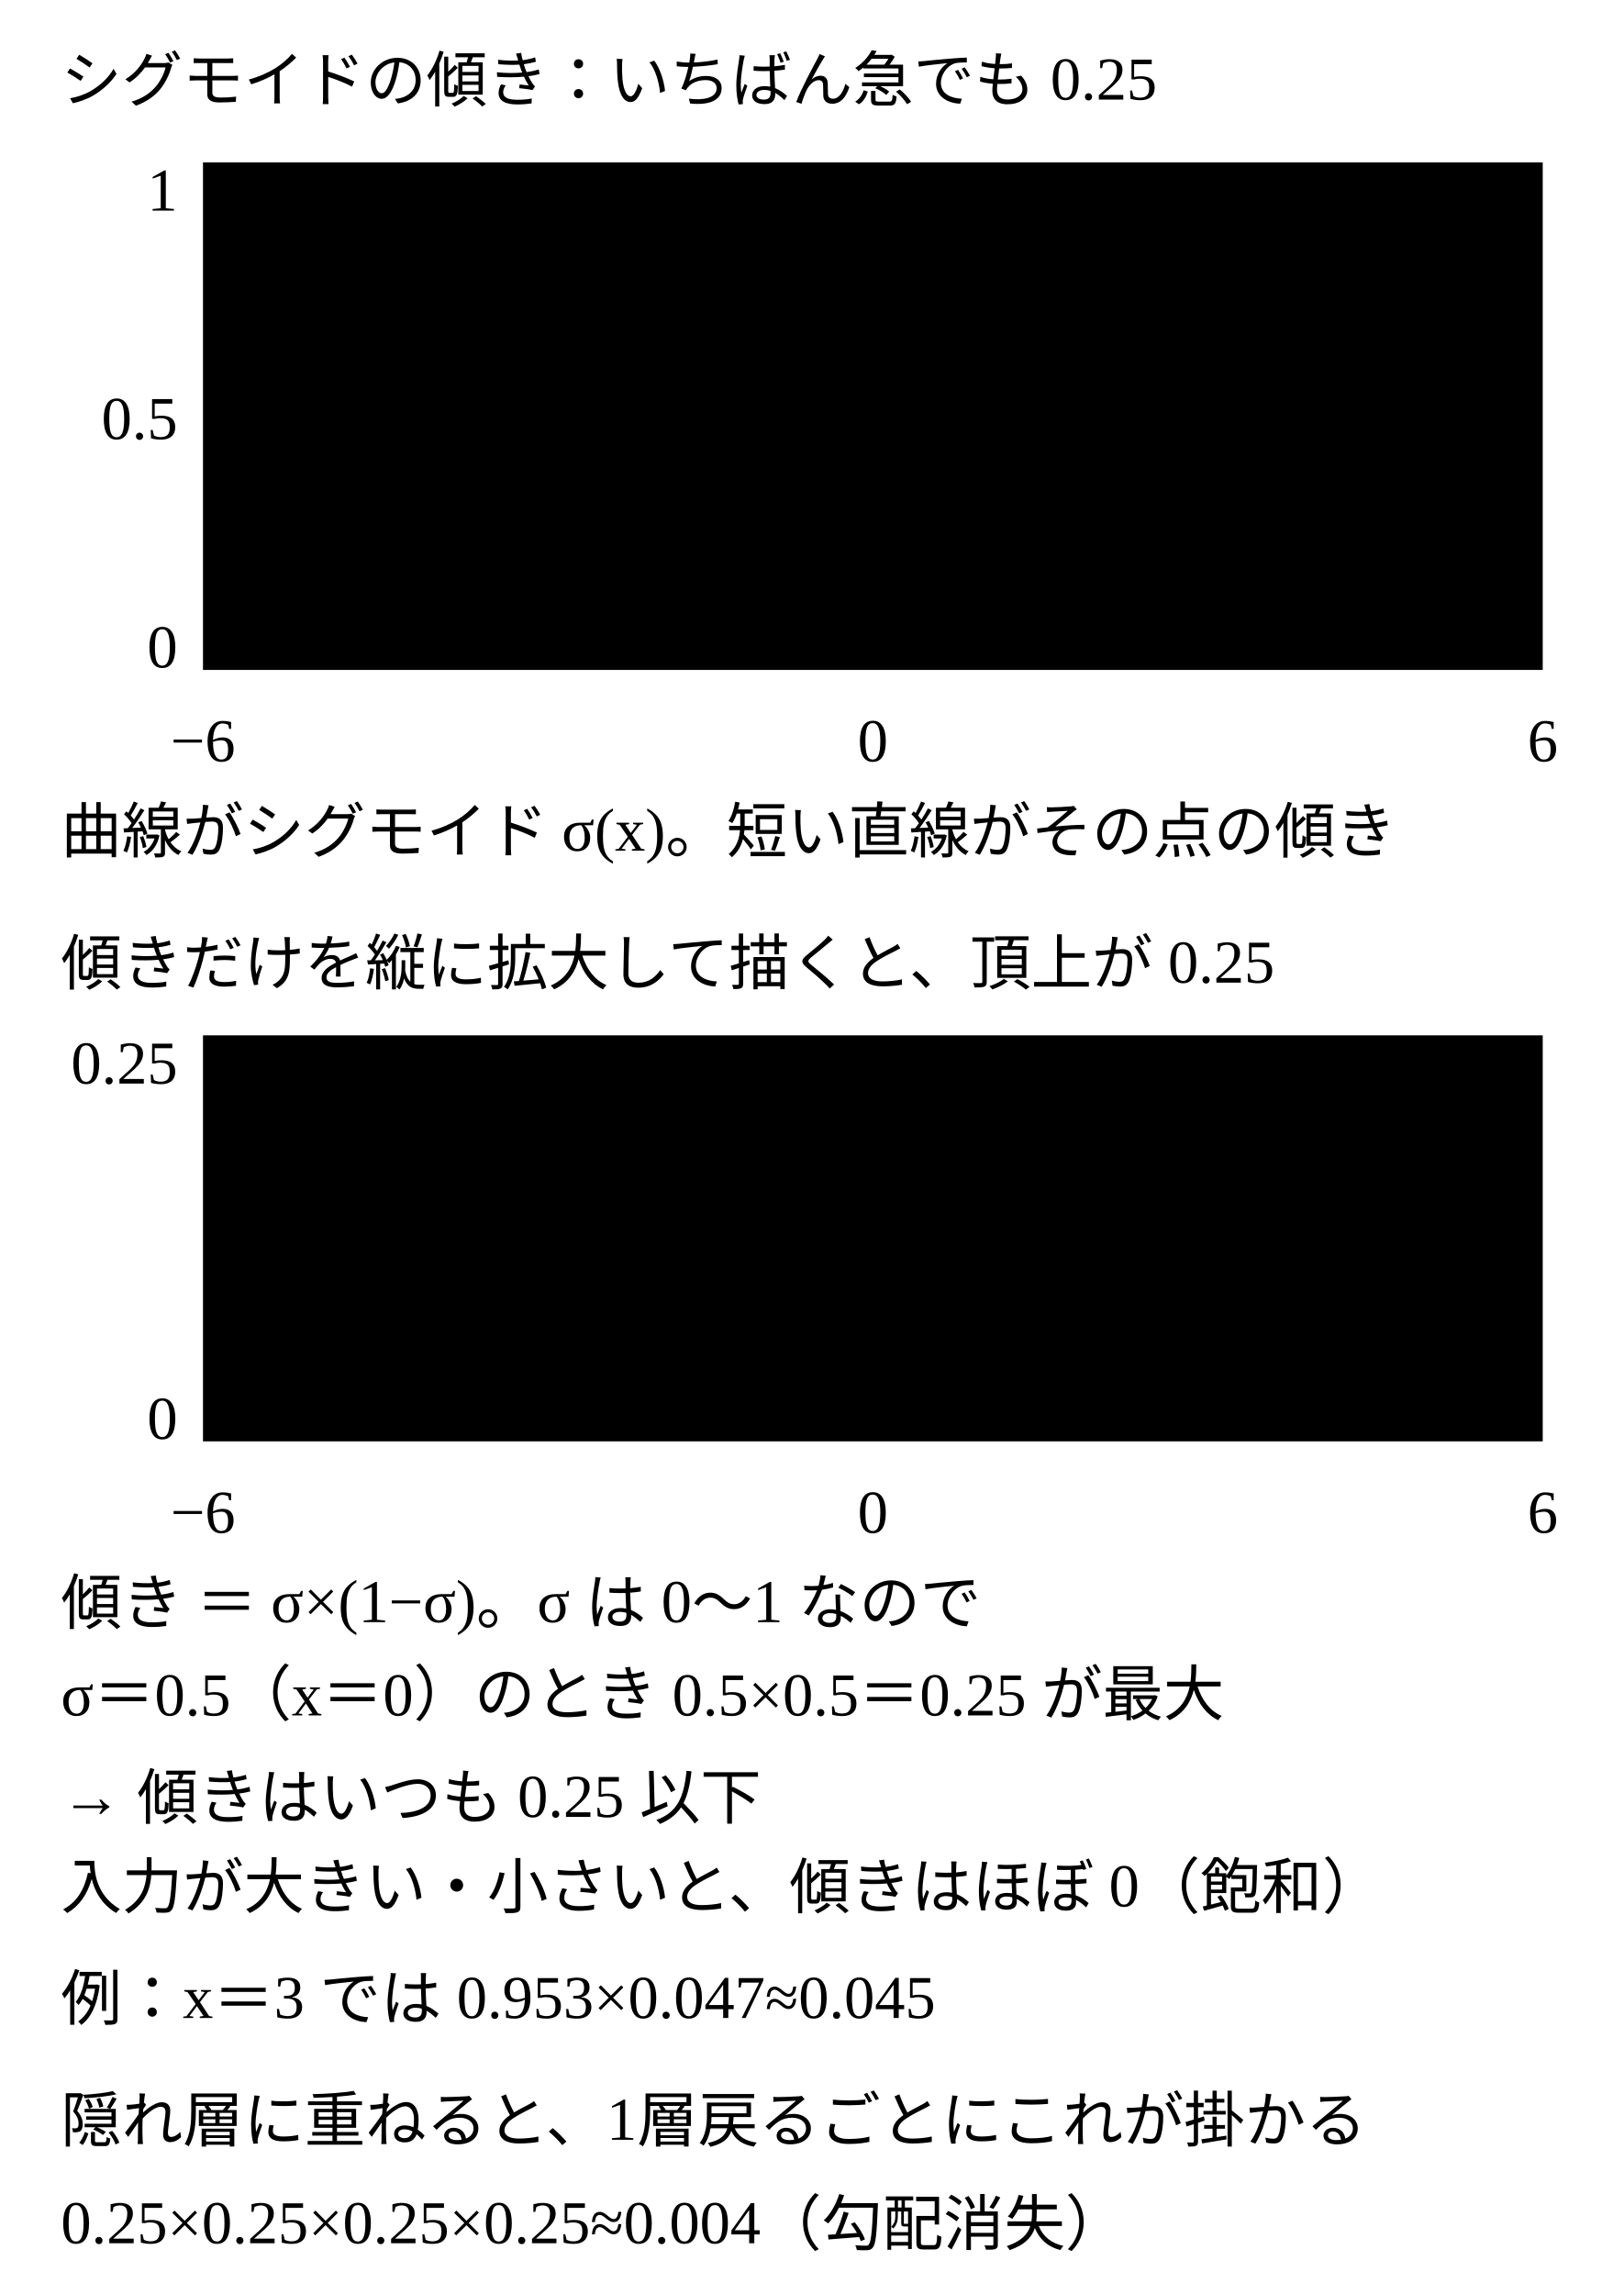
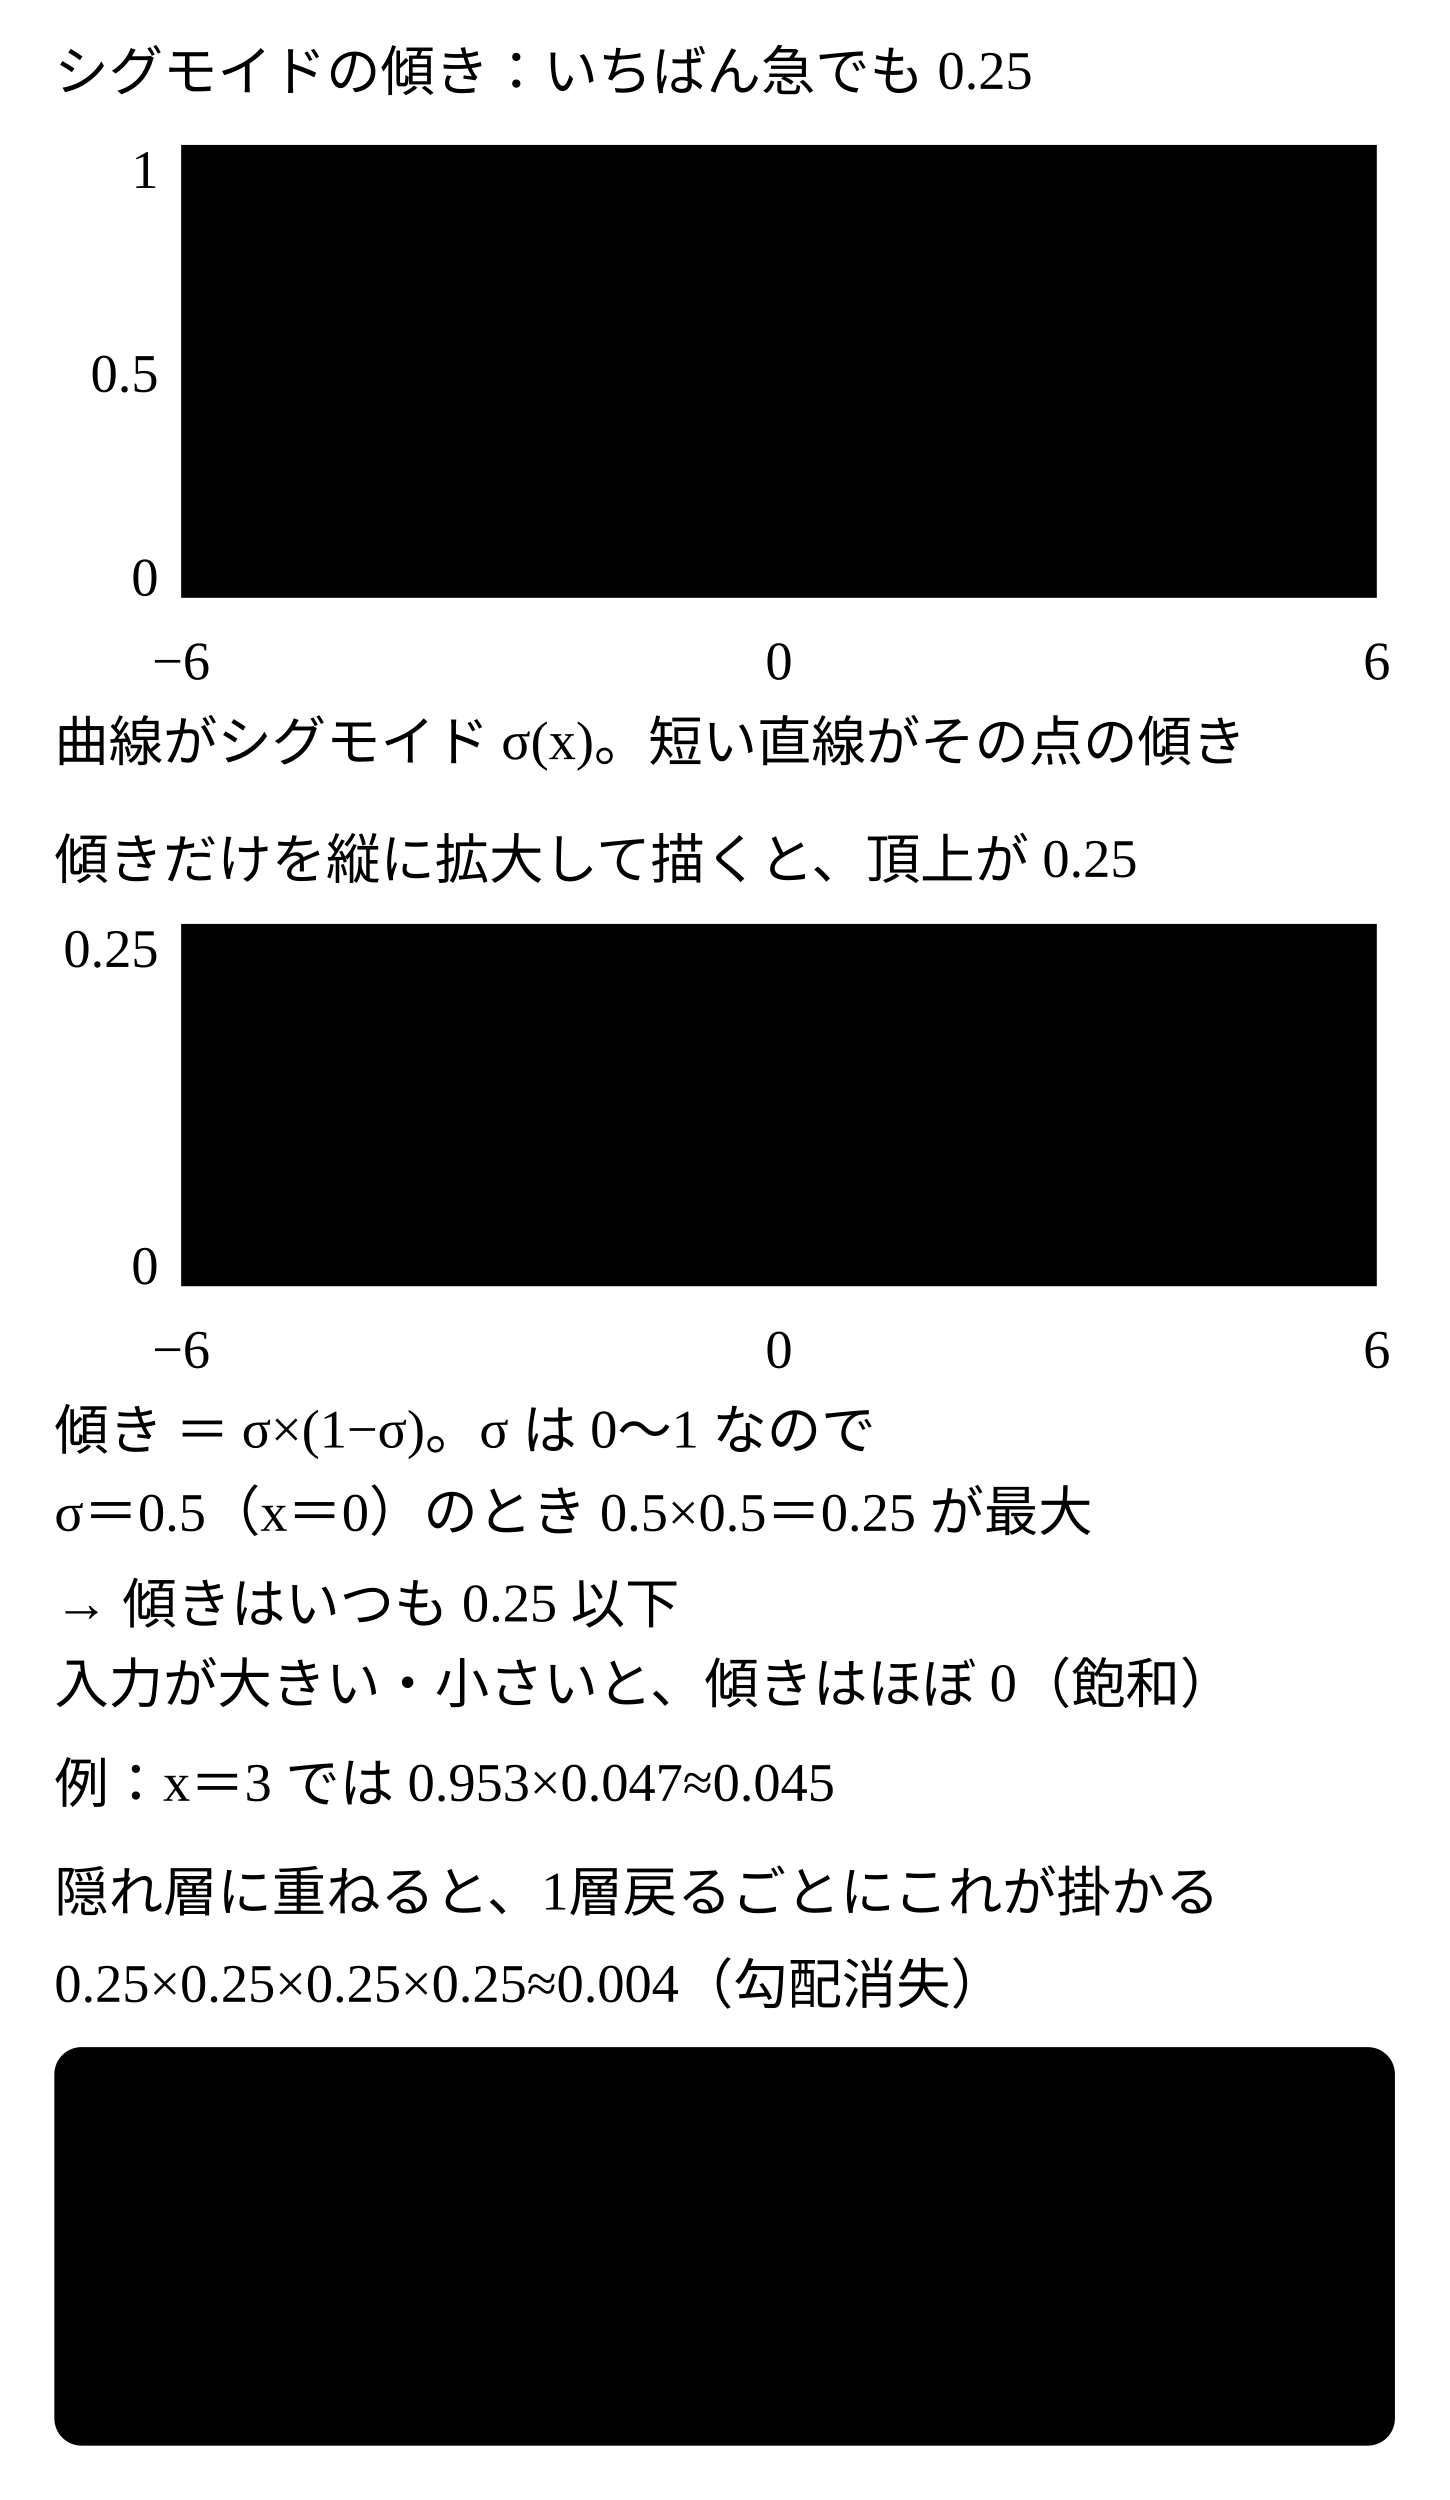
- <svg xmlns="http://www.w3.org/2000/svg" viewBox="0 0 320 452" role="img" aria-labelledby="fig-g-sigmoid-gradient-t fig-g-sigmoid-gradient-d">
+ <svg xmlns="http://www.w3.org/2000/svg" viewBox="0 0 320 552" role="img" aria-labelledby="fig-g-sigmoid-gradient-t fig-g-sigmoid-gradient-d">
  <text x="12" y="20" class="tb">シグモイドの傾き：いちばん急でも 0.25</text>
  <rect x="40" y="32" width="264" height="100" class="sb fs" stroke-width="1" />
  <line x1="40" y1="127" x2="304" y2="127" class="l sm w1" />
  <line x1="172" y1="32" x2="172" y2="132" class="l sm w1" />
  <text x="35" y="131.5" class="tm" text-anchor="end">0</text>
  <text x="35" y="86.5" class="tm" text-anchor="end">0.5</text>
  <text x="35" y="41.5" class="tm" text-anchor="end">1</text>
  <polyline points="40,126.78 43.3,126.74 46.6,126.7 49.9,126.65 53.2,126.6 56.5,126.53 59.8,126.45 63.1,126.37 66.4,126.27 69.7,126.15 73,126.01 76.3,125.85 79.6,125.67 82.9,125.46 86.2,125.21 89.5,124.93 92.8,124.61 96.1,124.23 99.4,123.8 102.7,123.3 106,122.73 109.3,122.08 112.6,121.33 115.9,120.48 119.2,119.51 122.5,118.42 125.8,117.18 129.1,115.79 132.4,114.23 135.7,112.5 139,110.58 142.3,108.47 145.6,106.17 148.9,103.67 152.2,100.99 155.5,98.13 158.8,95.11 162.1,91.96 165.4,88.7 168.7,85.37 172,82 175.3,78.63 178.6,75.3 181.9,72.04 185.2,68.89 188.5,65.87 191.8,63.01 195.1,60.33 198.4,57.83 201.7,55.53 205,53.42 208.3,51.5 211.6,49.77 214.9,48.21 218.2,46.82 221.5,45.58 224.8,44.49 228.1,43.52 231.4,42.67 234.7,41.92 238,41.27 241.3,40.7 244.6,40.2 247.9,39.77 251.2,39.39 254.5,39.07 257.8,38.79 261.1,38.54 264.4,38.33 267.7,38.15 271,37.99 274.3,37.85 277.6,37.73 280.9,37.63 284.2,37.55 287.5,37.47 290.8,37.4 294.1,37.35 297.4,37.3 300.7,37.26 304,37.22" class="l sa w2" />
  <line x1="136.8" y1="118" x2="207.2" y2="46" class="l swn w2" />
  <circle cx="172" cy="82" r="3.5" class="fa" />
  <line x1="238" y1="40.21" x2="282" y2="37.03" class="l swn w2" />
  <circle cx="260" cy="38.62" r="3.5" class="fa" />
  <text x="44" y="50" class="tb twn">いちばん急 0.25</text>
  <line x1="260" y1="44.62" x2="260" y2="60" class="l sm w1" />
  <text x="302" y="74" class="tb twn" text-anchor="end">ほぼ平ら 0.018</text>
  <text x="40" y="150" class="tm" text-anchor="middle">−6</text>
  <text x="172" y="150" class="tm" text-anchor="middle">0</text>
  <text x="304" y="150" class="tm" text-anchor="middle">6</text>
  <text x="12" y="168" class="tm">曲線がシグモイド σ(x)。短い直線がその点の傾き</text>
  <text x="12" y="194">傾きだけを縦に拡大して描くと、頂上が 0.25</text>
  <rect x="40" y="204" width="264" height="80" class="sb fs" stroke-width="1" />
  <line x1="40" y1="279" x2="304" y2="279" class="l sm w1" />
  <line x1="172" y1="204" x2="172" y2="284" class="l sm w1" />
  <text x="35" y="283.5" class="tm" text-anchor="end">0</text>
  <text x="35" y="213.5" class="tm" text-anchor="end">0.25</text>
  <polyline points="40,278.31 43.3,278.2 46.6,278.07 49.9,277.92 53.2,277.75 56.5,277.55 59.8,277.31 63.1,277.04 66.4,276.73 69.7,276.37 73,275.96 76.3,275.48 79.6,274.92 82.9,274.29 86.2,273.55 89.5,272.71 92.8,271.75 96.1,270.65 99.4,269.39 102.7,267.97 106,266.35 109.3,264.53 112.6,262.48 115.9,260.19 119.2,257.65 122.5,254.85 125.8,251.79 129.1,248.47 132.4,244.92 135.7,241.16 139,237.24 142.3,233.22 145.6,229.19 148.9,225.23 152.2,221.46 155.5,217.99 158.8,214.94 162.1,212.43 165.4,210.55 168.7,209.39 172,209 175.3,209.39 178.6,210.55 181.9,212.43 185.2,214.94 188.5,217.99 191.8,221.46 195.1,225.23 198.4,229.19 201.7,233.22 205,237.24 208.3,241.16 211.6,244.92 214.9,248.47 218.2,251.79 221.5,254.85 224.8,257.65 228.1,260.19 231.4,262.48 234.7,264.53 238,266.35 241.3,267.97 244.6,269.39 247.9,270.65 251.2,271.75 254.5,272.71 257.8,273.55 261.1,274.29 264.4,274.92 267.7,275.48 271,275.96 274.3,276.37 277.6,276.73 280.9,277.04 284.2,277.31 287.5,277.55 290.8,277.75 294.1,277.92 297.4,278.07 300.7,278.2 304,278.31" class="l swn w2 dsh" />
  <line x1="40" y1="209" x2="304" y2="209" class="l sm w1 dot" />
  <circle cx="216" cy="249.6" r="3.5" class="fa" />
  <text x="224" y="243.6" class="tb twn">0.10</text>
  <circle cx="260" cy="274.05" r="3.5" class="fa" />
  <text x="268" y="268.05" class="tb twn">0.02</text>
  <text x="40" y="302" class="tm" text-anchor="middle">−6</text>
  <text x="172" y="302" class="tm" text-anchor="middle">0</text>
  <text x="304" y="302" class="tm" text-anchor="middle">6</text>
  <text x="12" y="320">傾き ＝ σ×(1−σ)。σ は 0〜1 なので</text>
  <text x="12" y="338">σ＝0.5（x＝0）のとき 0.5×0.5＝0.25 が最大</text>
  <text x="12" y="358" class="tb">→ 傾きはいつも 0.25 以下</text>
  <text x="12" y="376" class="tm">入力が大きい・小さいと、傾きはほぼ 0（飽和）</text>
  <text x="12" y="398">例：x＝3 では 0.953×0.047≈0.045</text>
  <text x="12" y="422" class="tb">隠れ層に重ねると、1層戻るごとにこれが掛かる</text>
  <text x="12" y="442" class="tb twn">0.25×0.25×0.25×0.25≈0.004（勾配消失）</text>
+   <rect x="12" y="452" width="296" height="88" class="fs sb" stroke-width="1" rx="6" />
+   <text x="22" y="475" class="tb">言葉：勾配</text>
+   <text x="22" y="493">勾配：重みを少し動かしたとき、損失</text>
+   <text x="22" y="511">　がどれだけ変わるか（坂の傾き）。</text>
+   <text x="22" y="529">　0 に近いと、重みがほとんど直らない</text>
</svg>
